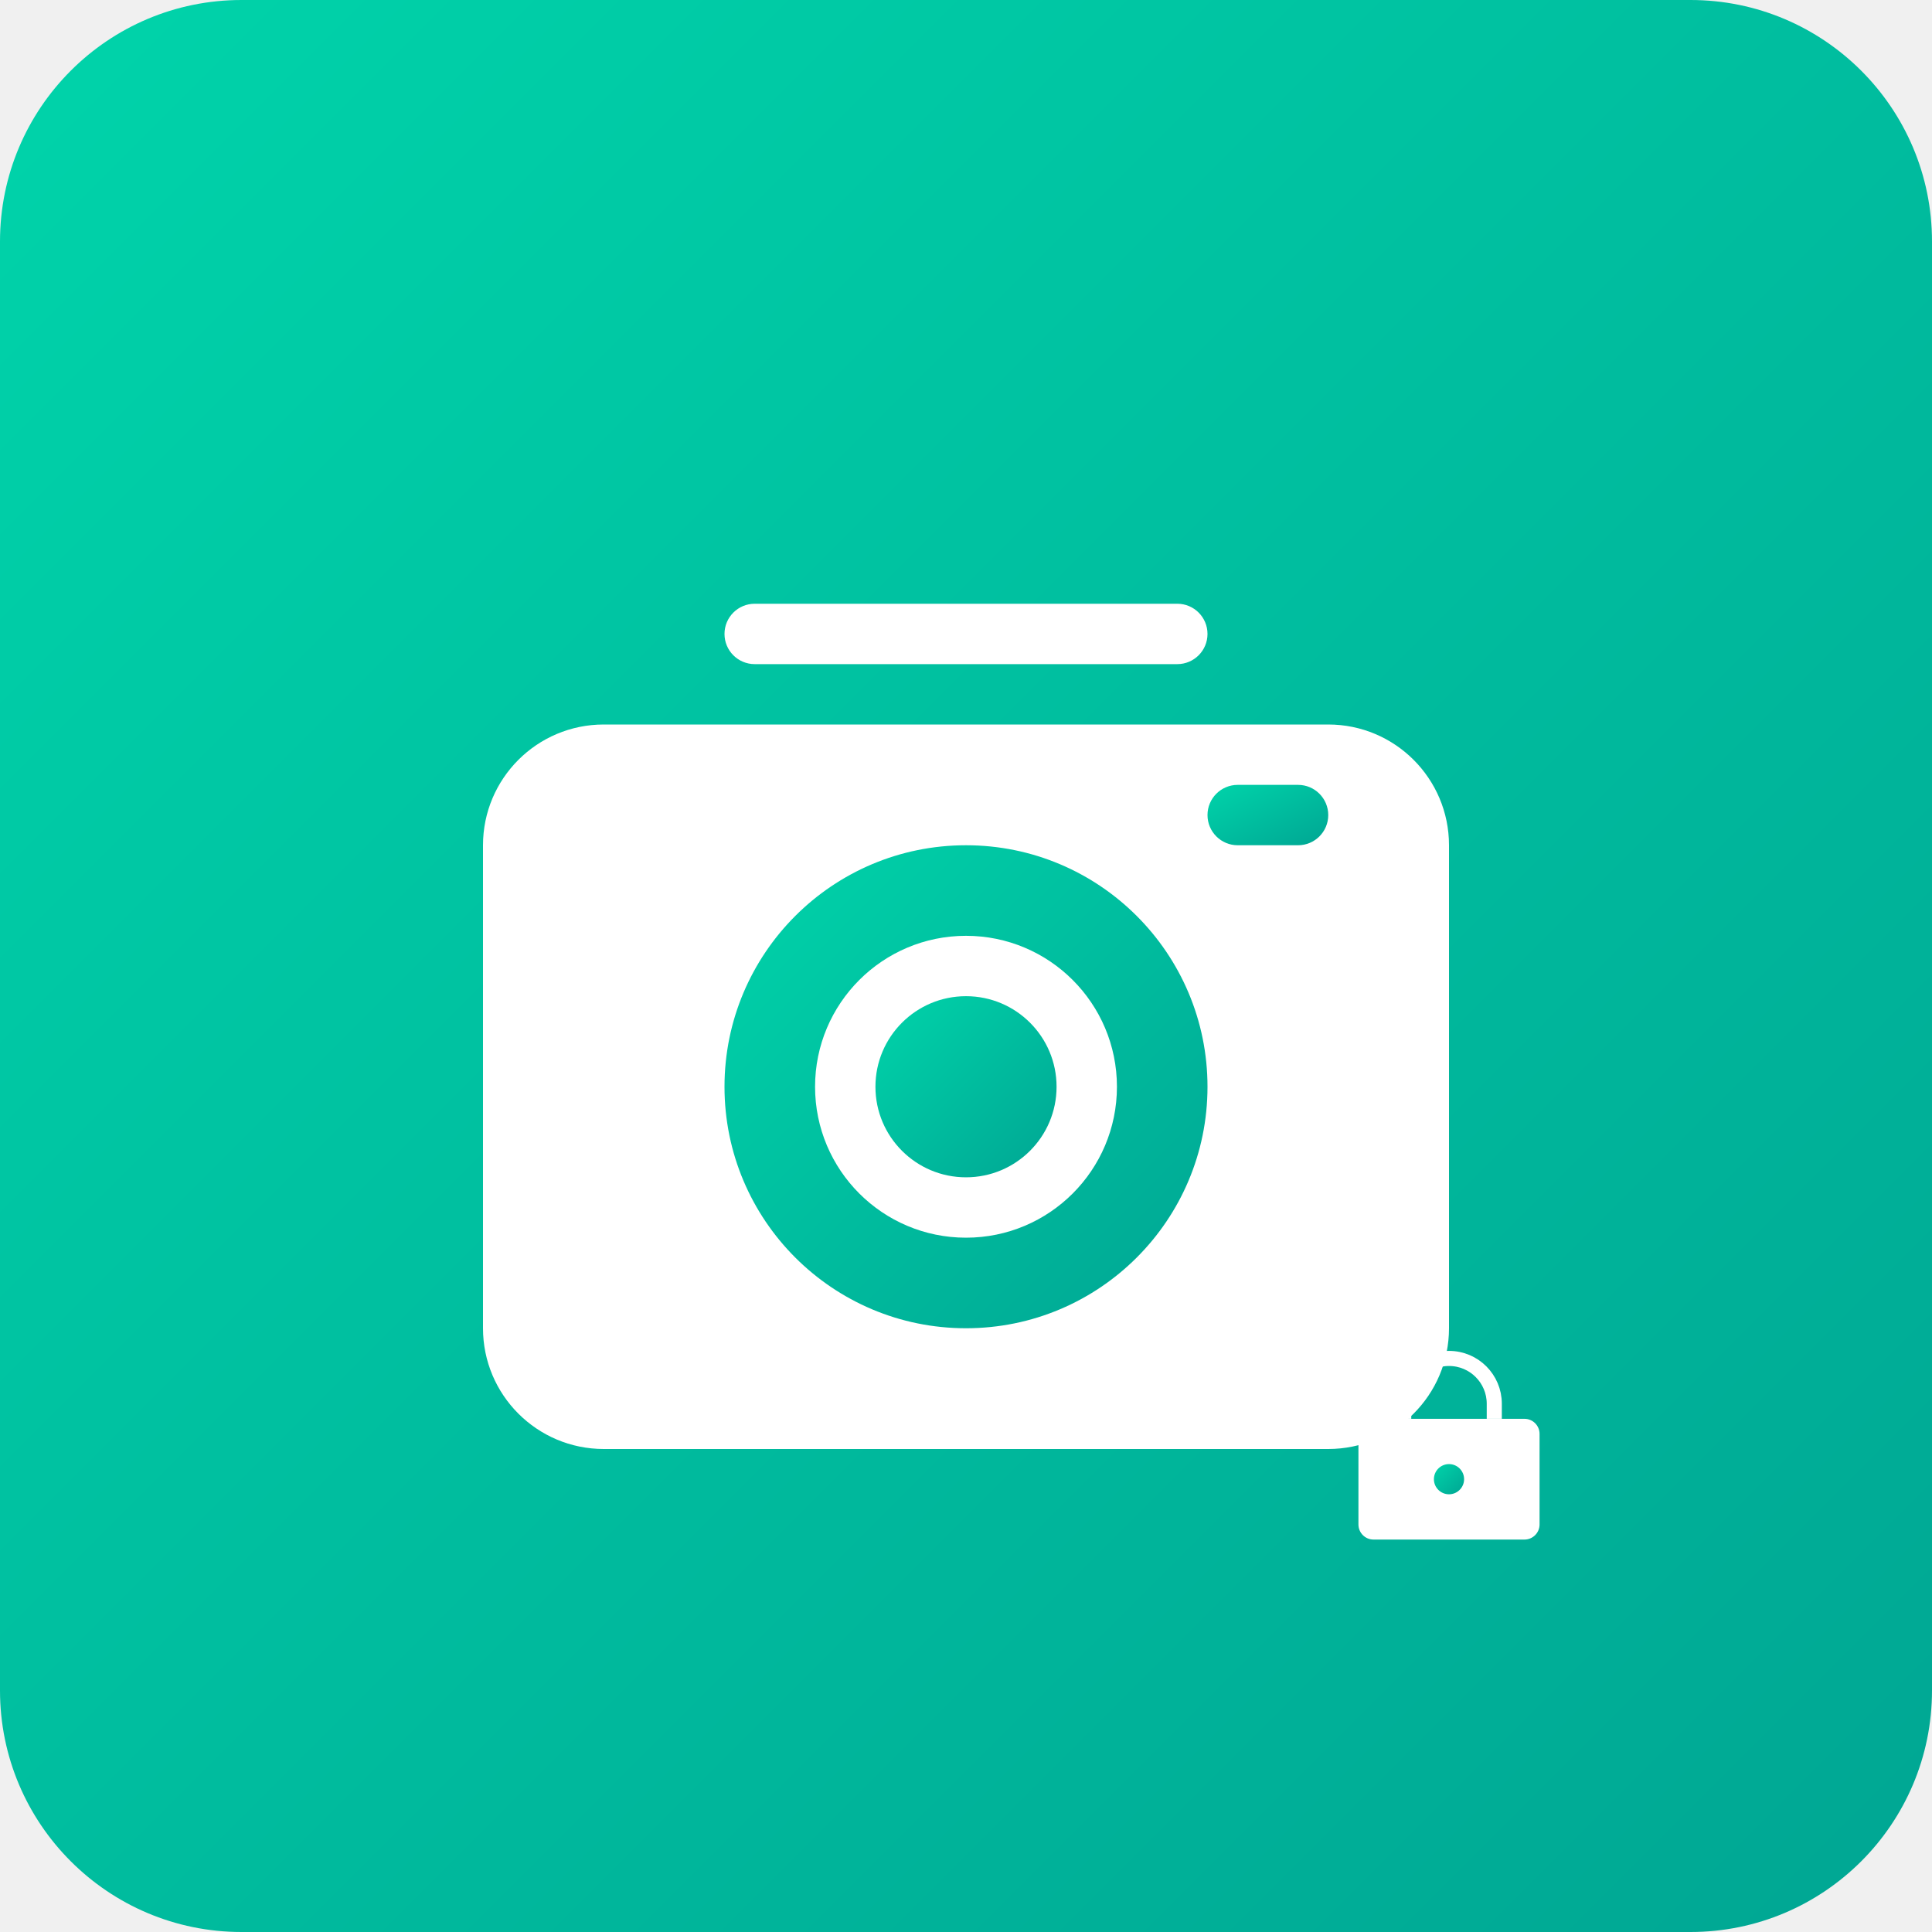
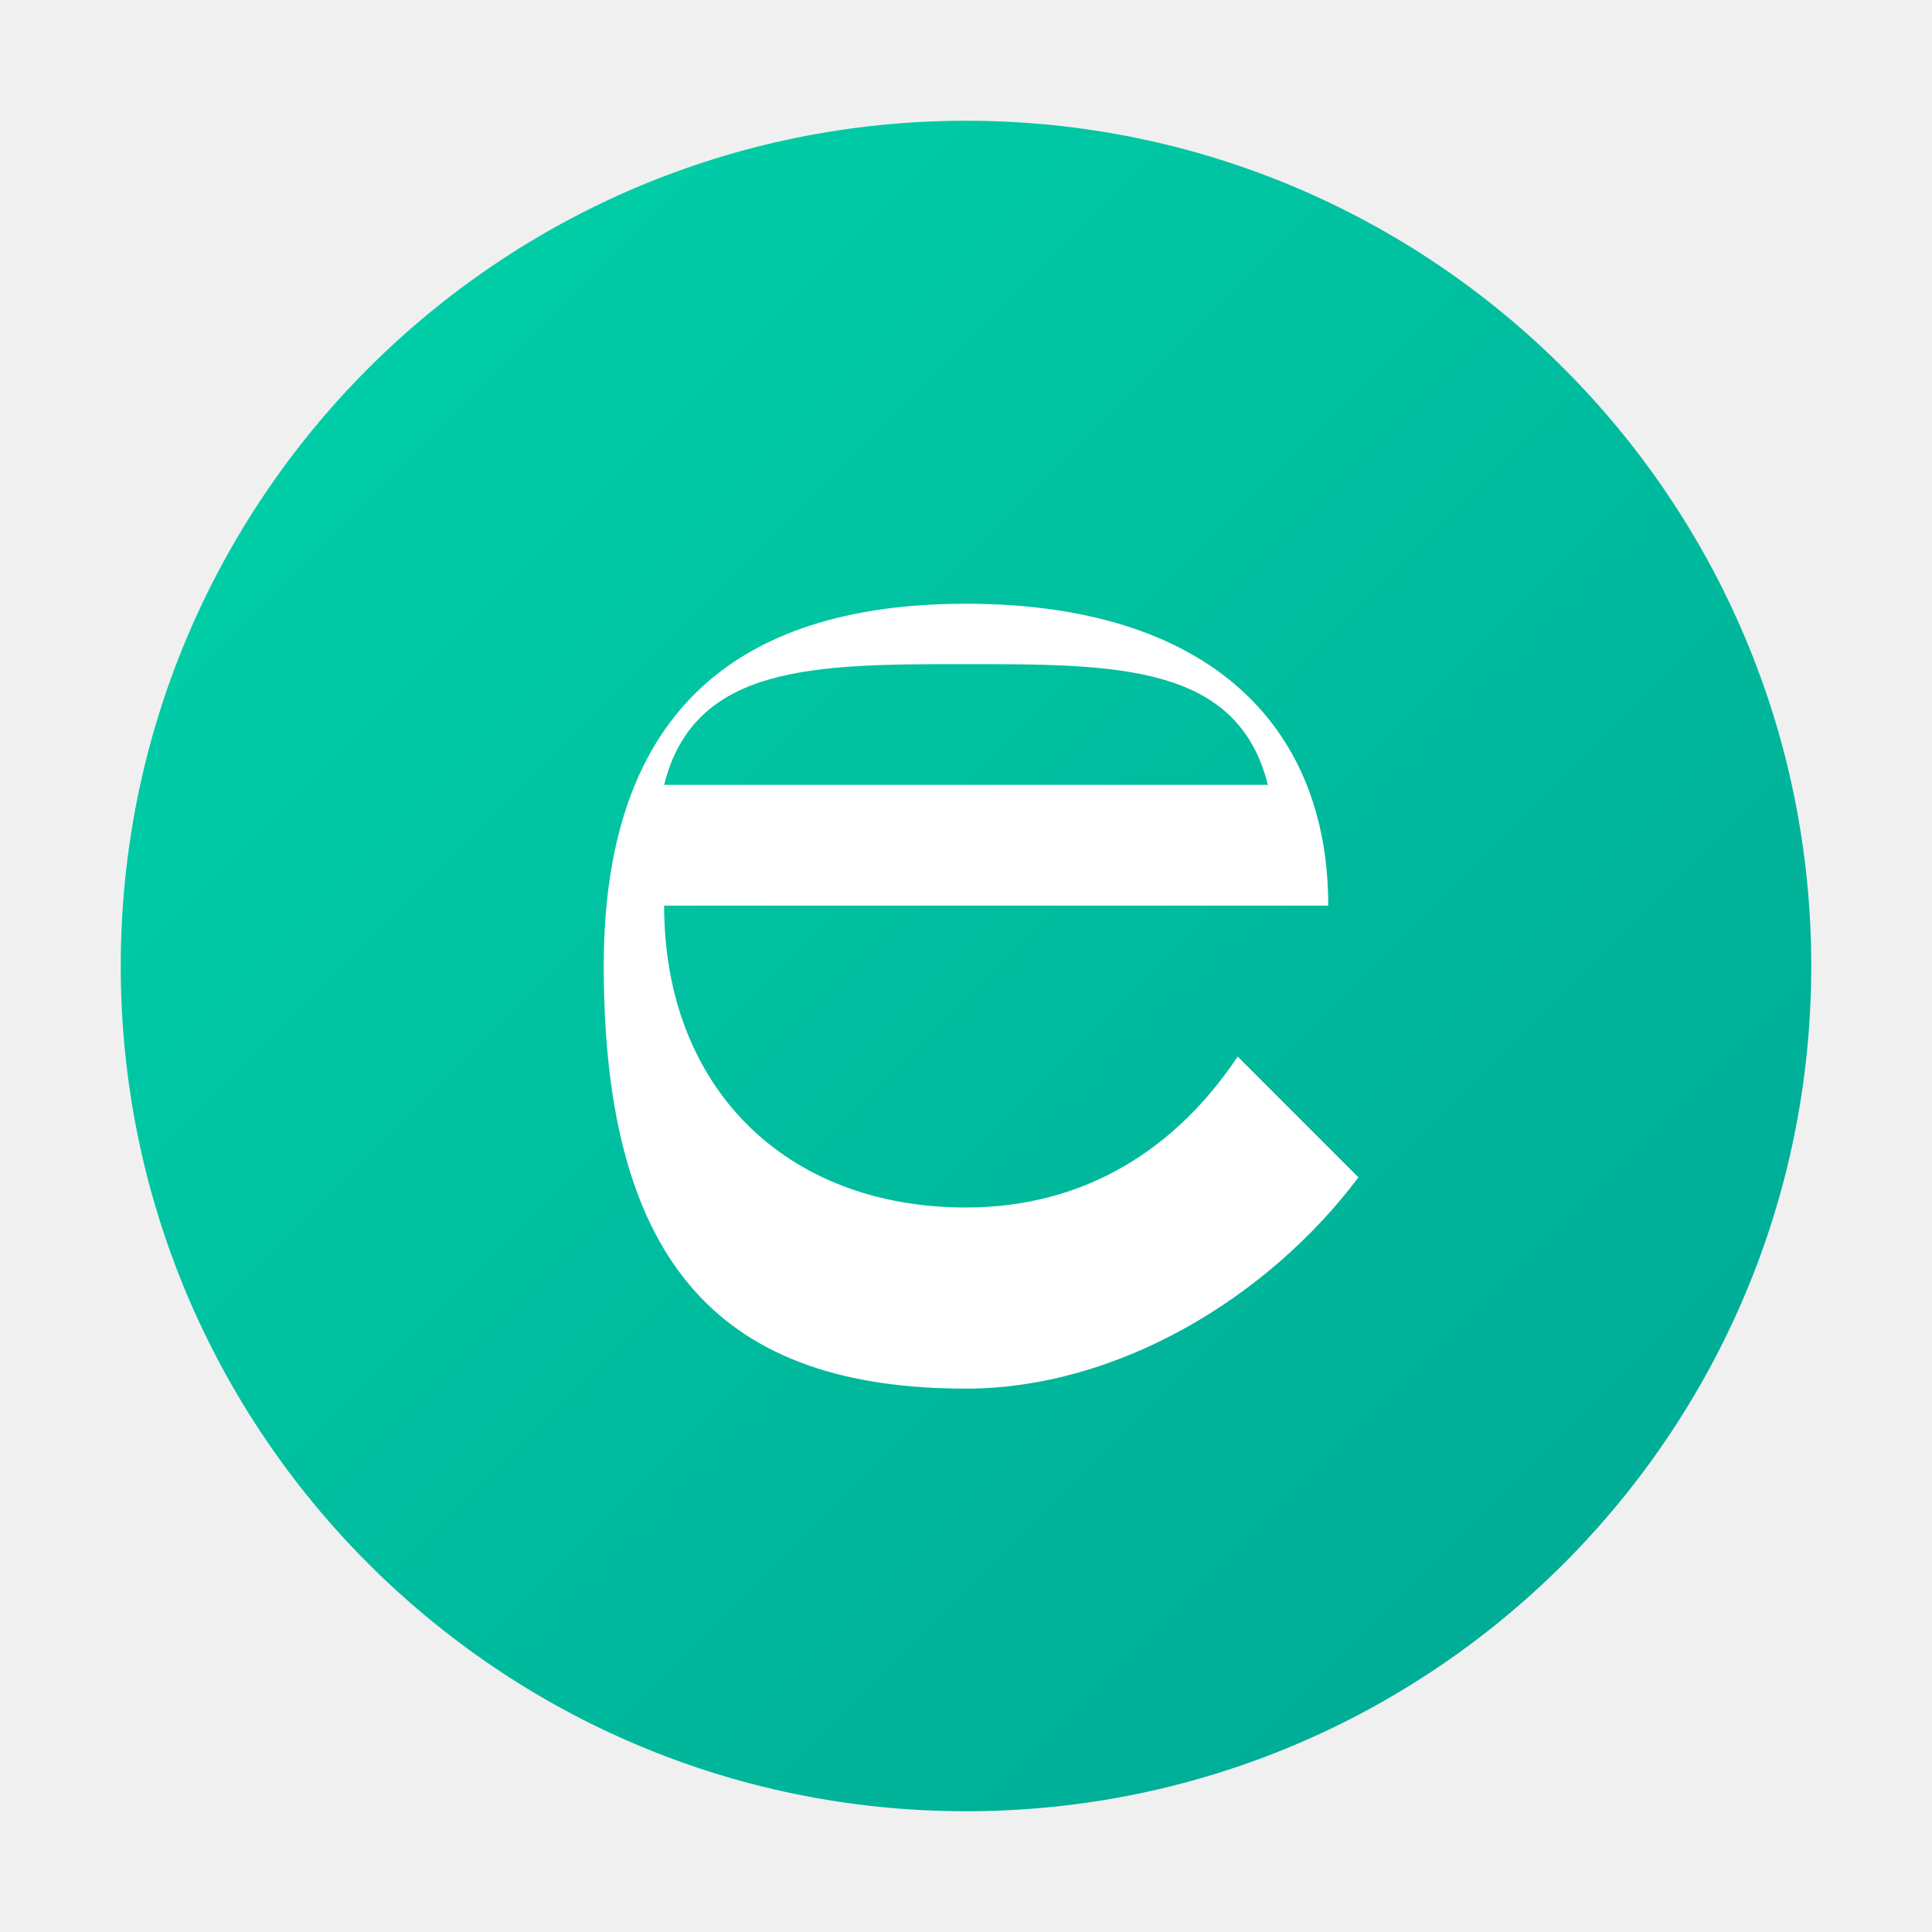
<svg xmlns="http://www.w3.org/2000/svg" viewBox="0 0 256 256" width="256" height="256">
  <defs>
    <linearGradient id="gradient" x1="0%" y1="0%" x2="100%" y2="100%">
      <stop offset="0%" style="stop-color:#00D4AA;stop-opacity:1" />
      <stop offset="100%" style="stop-color:#00A693;stop-opacity:1" />
    </linearGradient>
  </defs>
-   <rect width="256" height="256" rx="32" fill="url(#gradient)" />
-   <g fill="white">
-     <rect x="64" y="96" width="128" height="96" rx="16" fill="white" />
-     <circle cx="128" cy="144" r="32" fill="url(#gradient)" />
-     <circle cx="128" cy="144" r="20" fill="white" />
-     <circle cx="128" cy="144" r="12" fill="url(#gradient)" />
-     <rect x="160" y="104" width="16" height="8" rx="4" fill="url(#gradient)" />
-     <rect x="96" y="80" width="64" height="8" rx="4" fill="white" />
-     <g transform="translate(180, 180)">
-       <rect x="0" y="8" width="24" height="16" rx="2" fill="white" />
-       <path d="M6 8V6a6 6 0 0 1 12 0v2" stroke="white" stroke-width="2" fill="none" />
-       <circle cx="12" cy="16" r="2" fill="url(#gradient)" />
-     </g>
-   </g>
+   <circle cx="128" cy="128" r="112" fill="url(#gradient)" />
+   <path d="M80 128 C80 96, 96 80, 128 80 C160 80, 176 96, 176 120 L88 120 C88 144, 104 160, 128 160 C144 160, 156 152, 164 140 L180 156 C168 172, 148 184, 128 184 C96 184, 80 168, 80 128 Z M88 104 L168 104 C164 88, 148 88, 128 88 C108 88, 92 88, 88 104 Z" fill="#FFFFFF" />
</svg>
